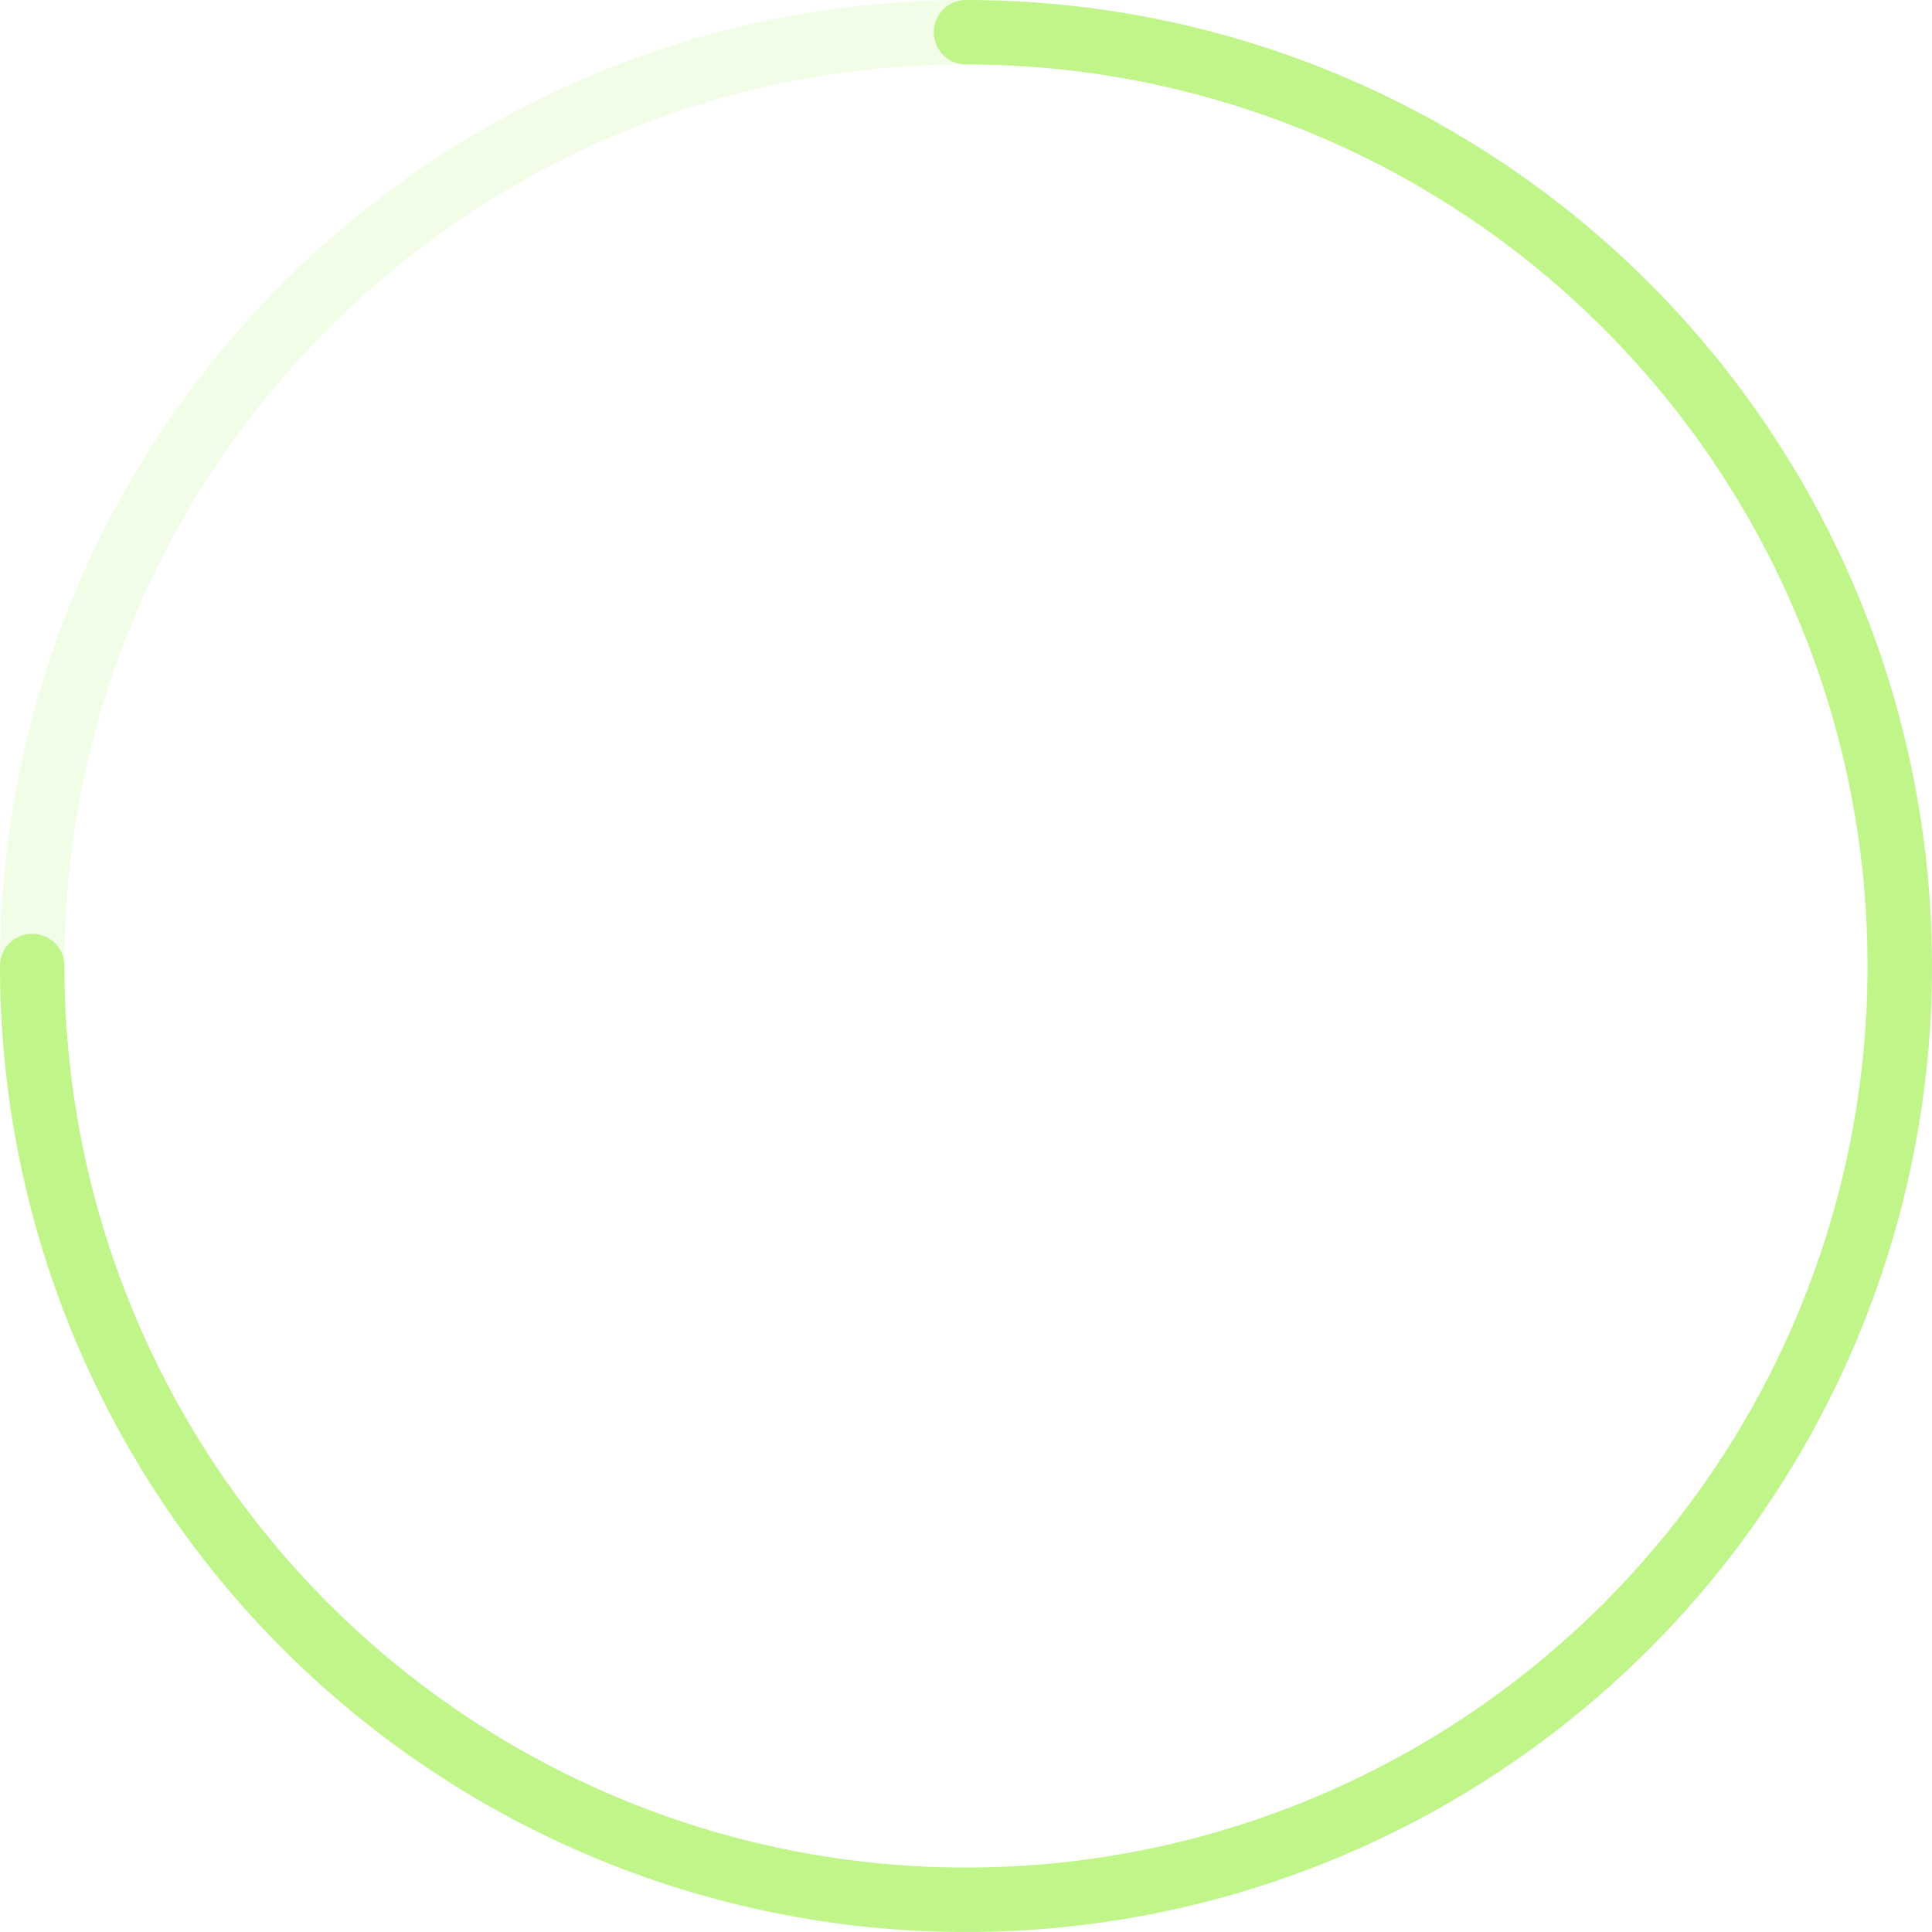
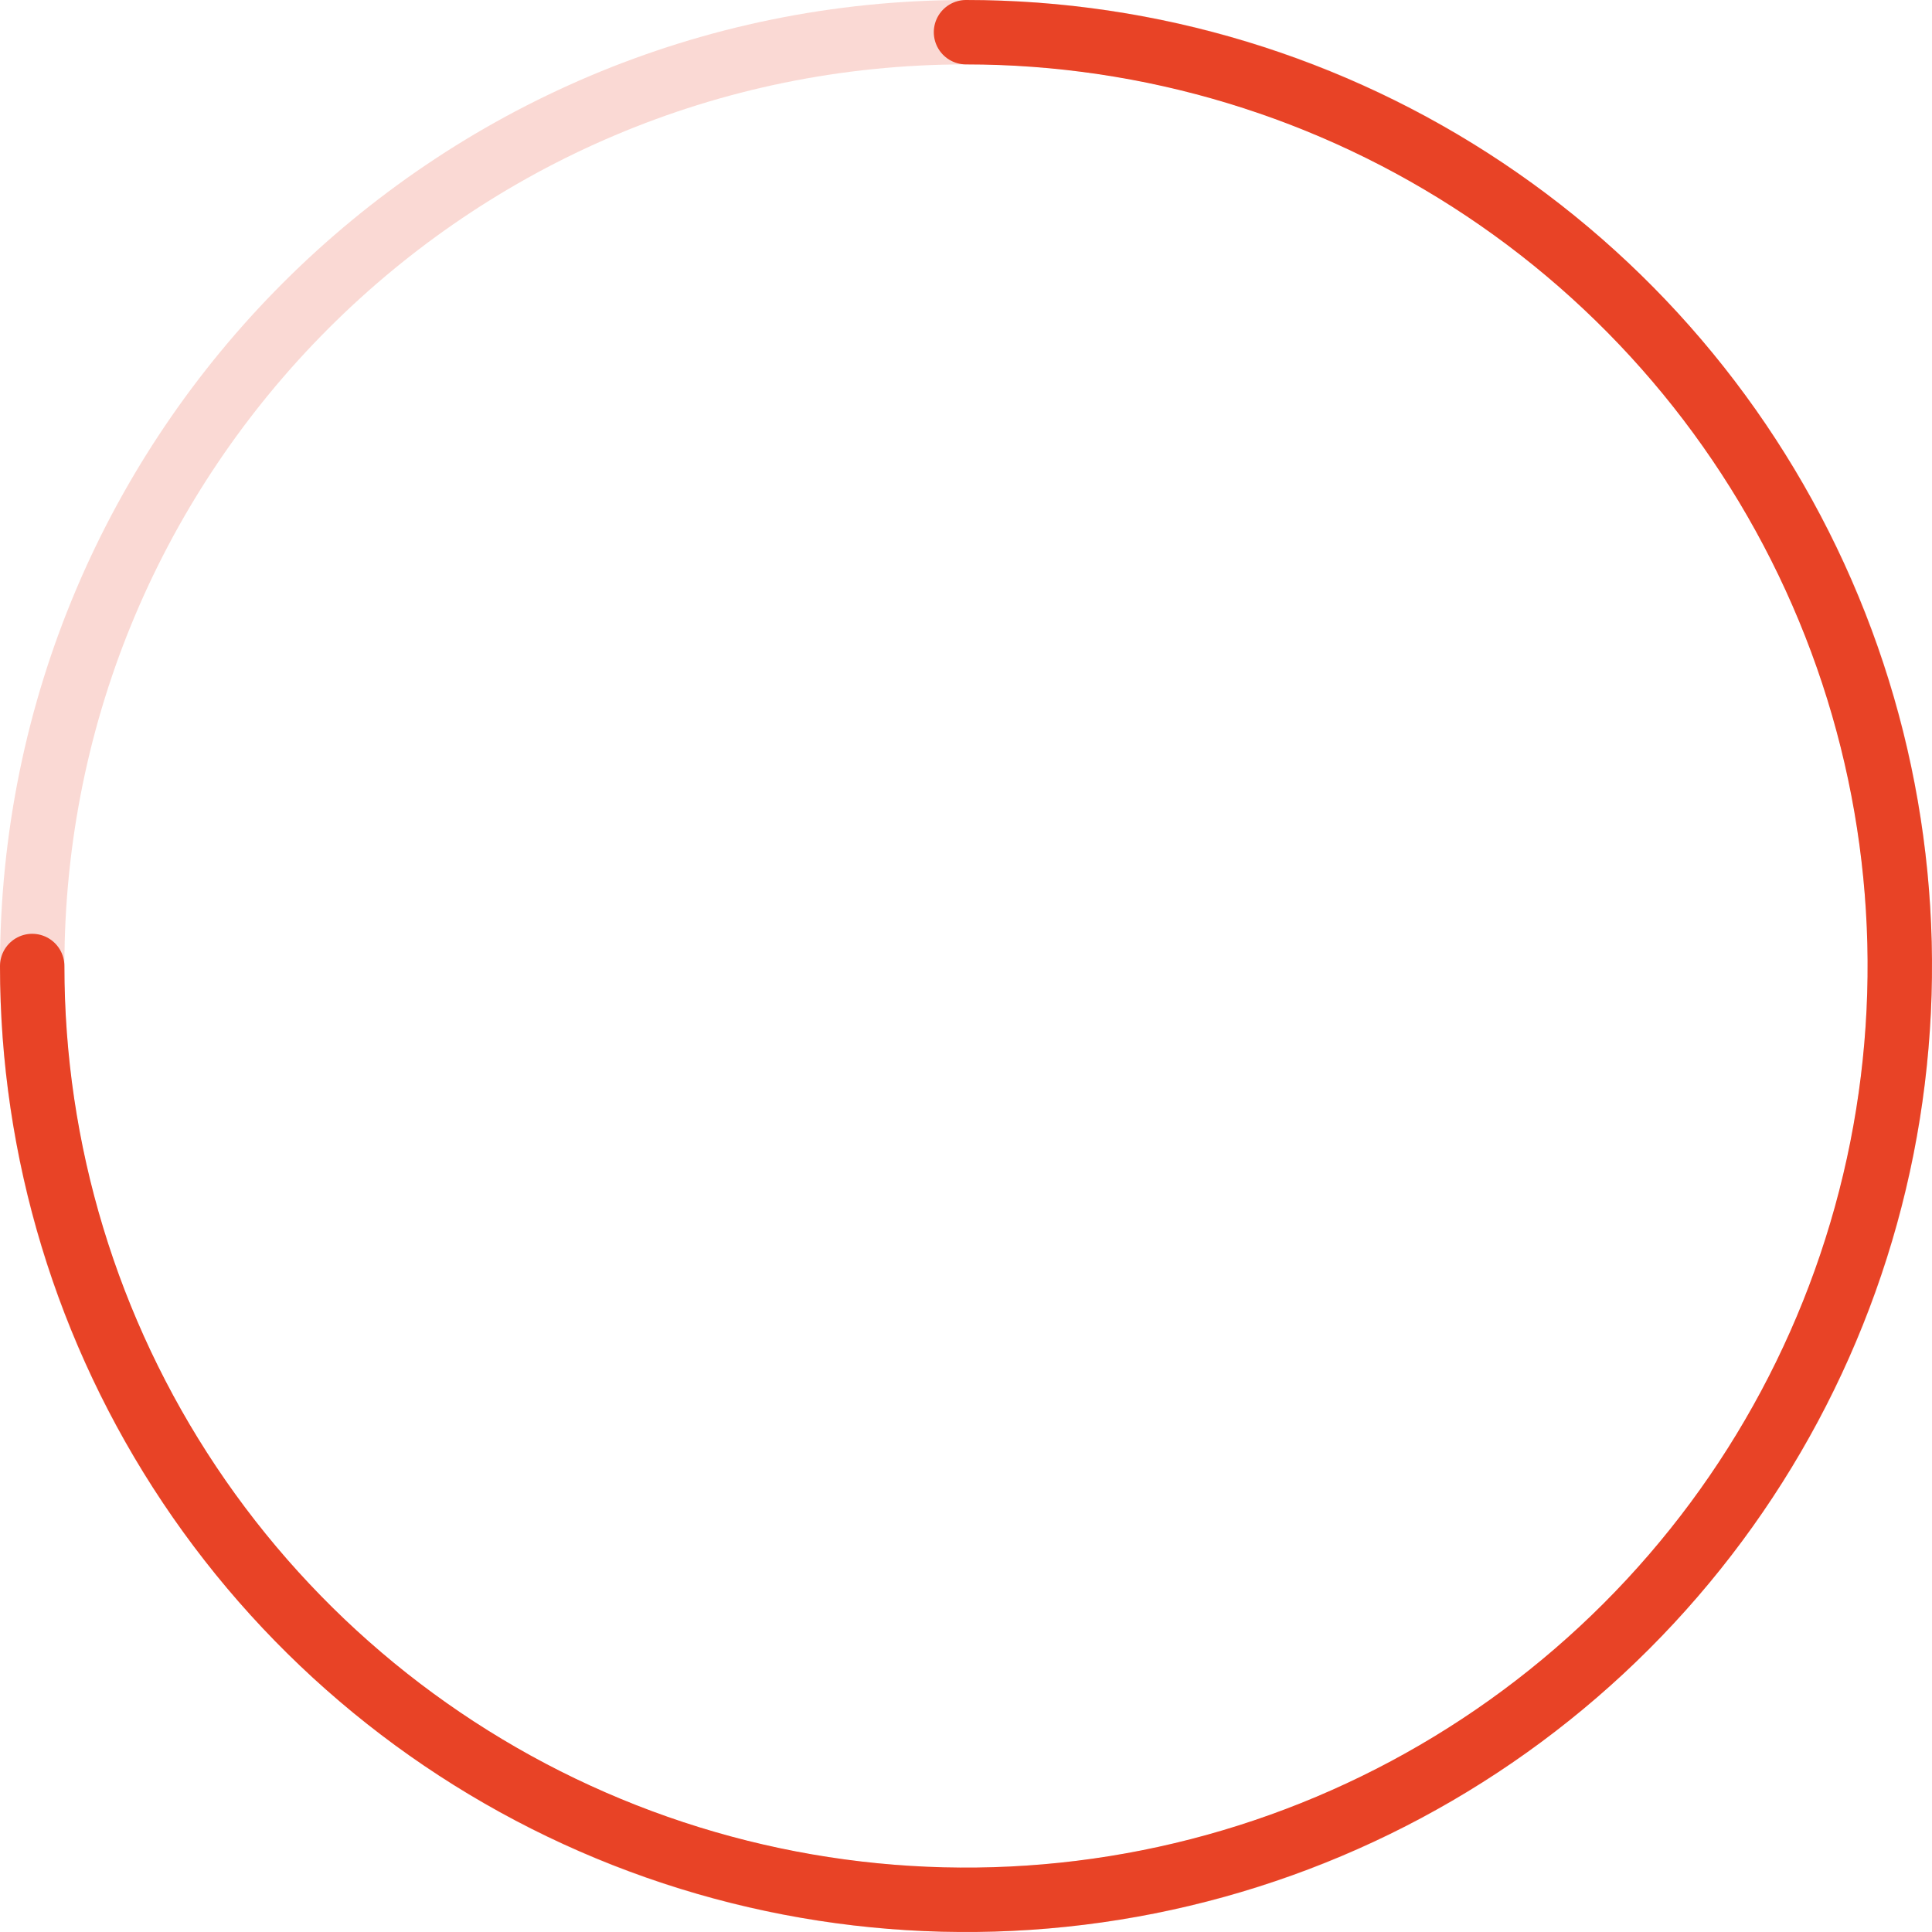
<svg xmlns="http://www.w3.org/2000/svg" viewBox="0 0 60 60" fill="none">
-   <path stroke-linecap="round" class="spinner__element" d="M30 1C35.736 1 41.343 2.701 46.111 5.887C50.881 9.074 54.598 13.603 56.792 18.902C58.987 24.201 59.562 30.032 58.443 35.658C57.324 41.283 54.562 46.45 50.506 50.506C46.45 54.562 41.283 57.324 35.658 58.443C30.032 59.562 24.201 58.987 18.902 56.792C13.603 54.598 9.074 50.881 5.887 46.111C2.701 41.343 1 35.736 1 30" stroke="#BFF589" stroke-width="2" />
-   <circle class="spinner__track" opacity="0.2" cx="30" cy="30" r="29" stroke="#BFF589" stroke-width="2" />
+   <path stroke-linecap="round" class="spinner__element" d="M30 1C35.736 1 41.343 2.701 46.111 5.887C50.881 9.074 54.598 13.603 56.792 18.902C58.987 24.201 59.562 30.032 58.443 35.658C57.324 41.283 54.562 46.45 50.506 50.506C46.45 54.562 41.283 57.324 35.658 58.443C30.032 59.562 24.201 58.987 18.902 56.792C13.603 54.598 9.074 50.881 5.887 46.111C2.701 41.343 1 35.736 1 30" stroke="#e84326" stroke-width="2" />
+   <circle class="spinner__track" opacity="0.2" cx="30" cy="30" r="29" stroke="#e84326" stroke-width="2" />
</svg>
